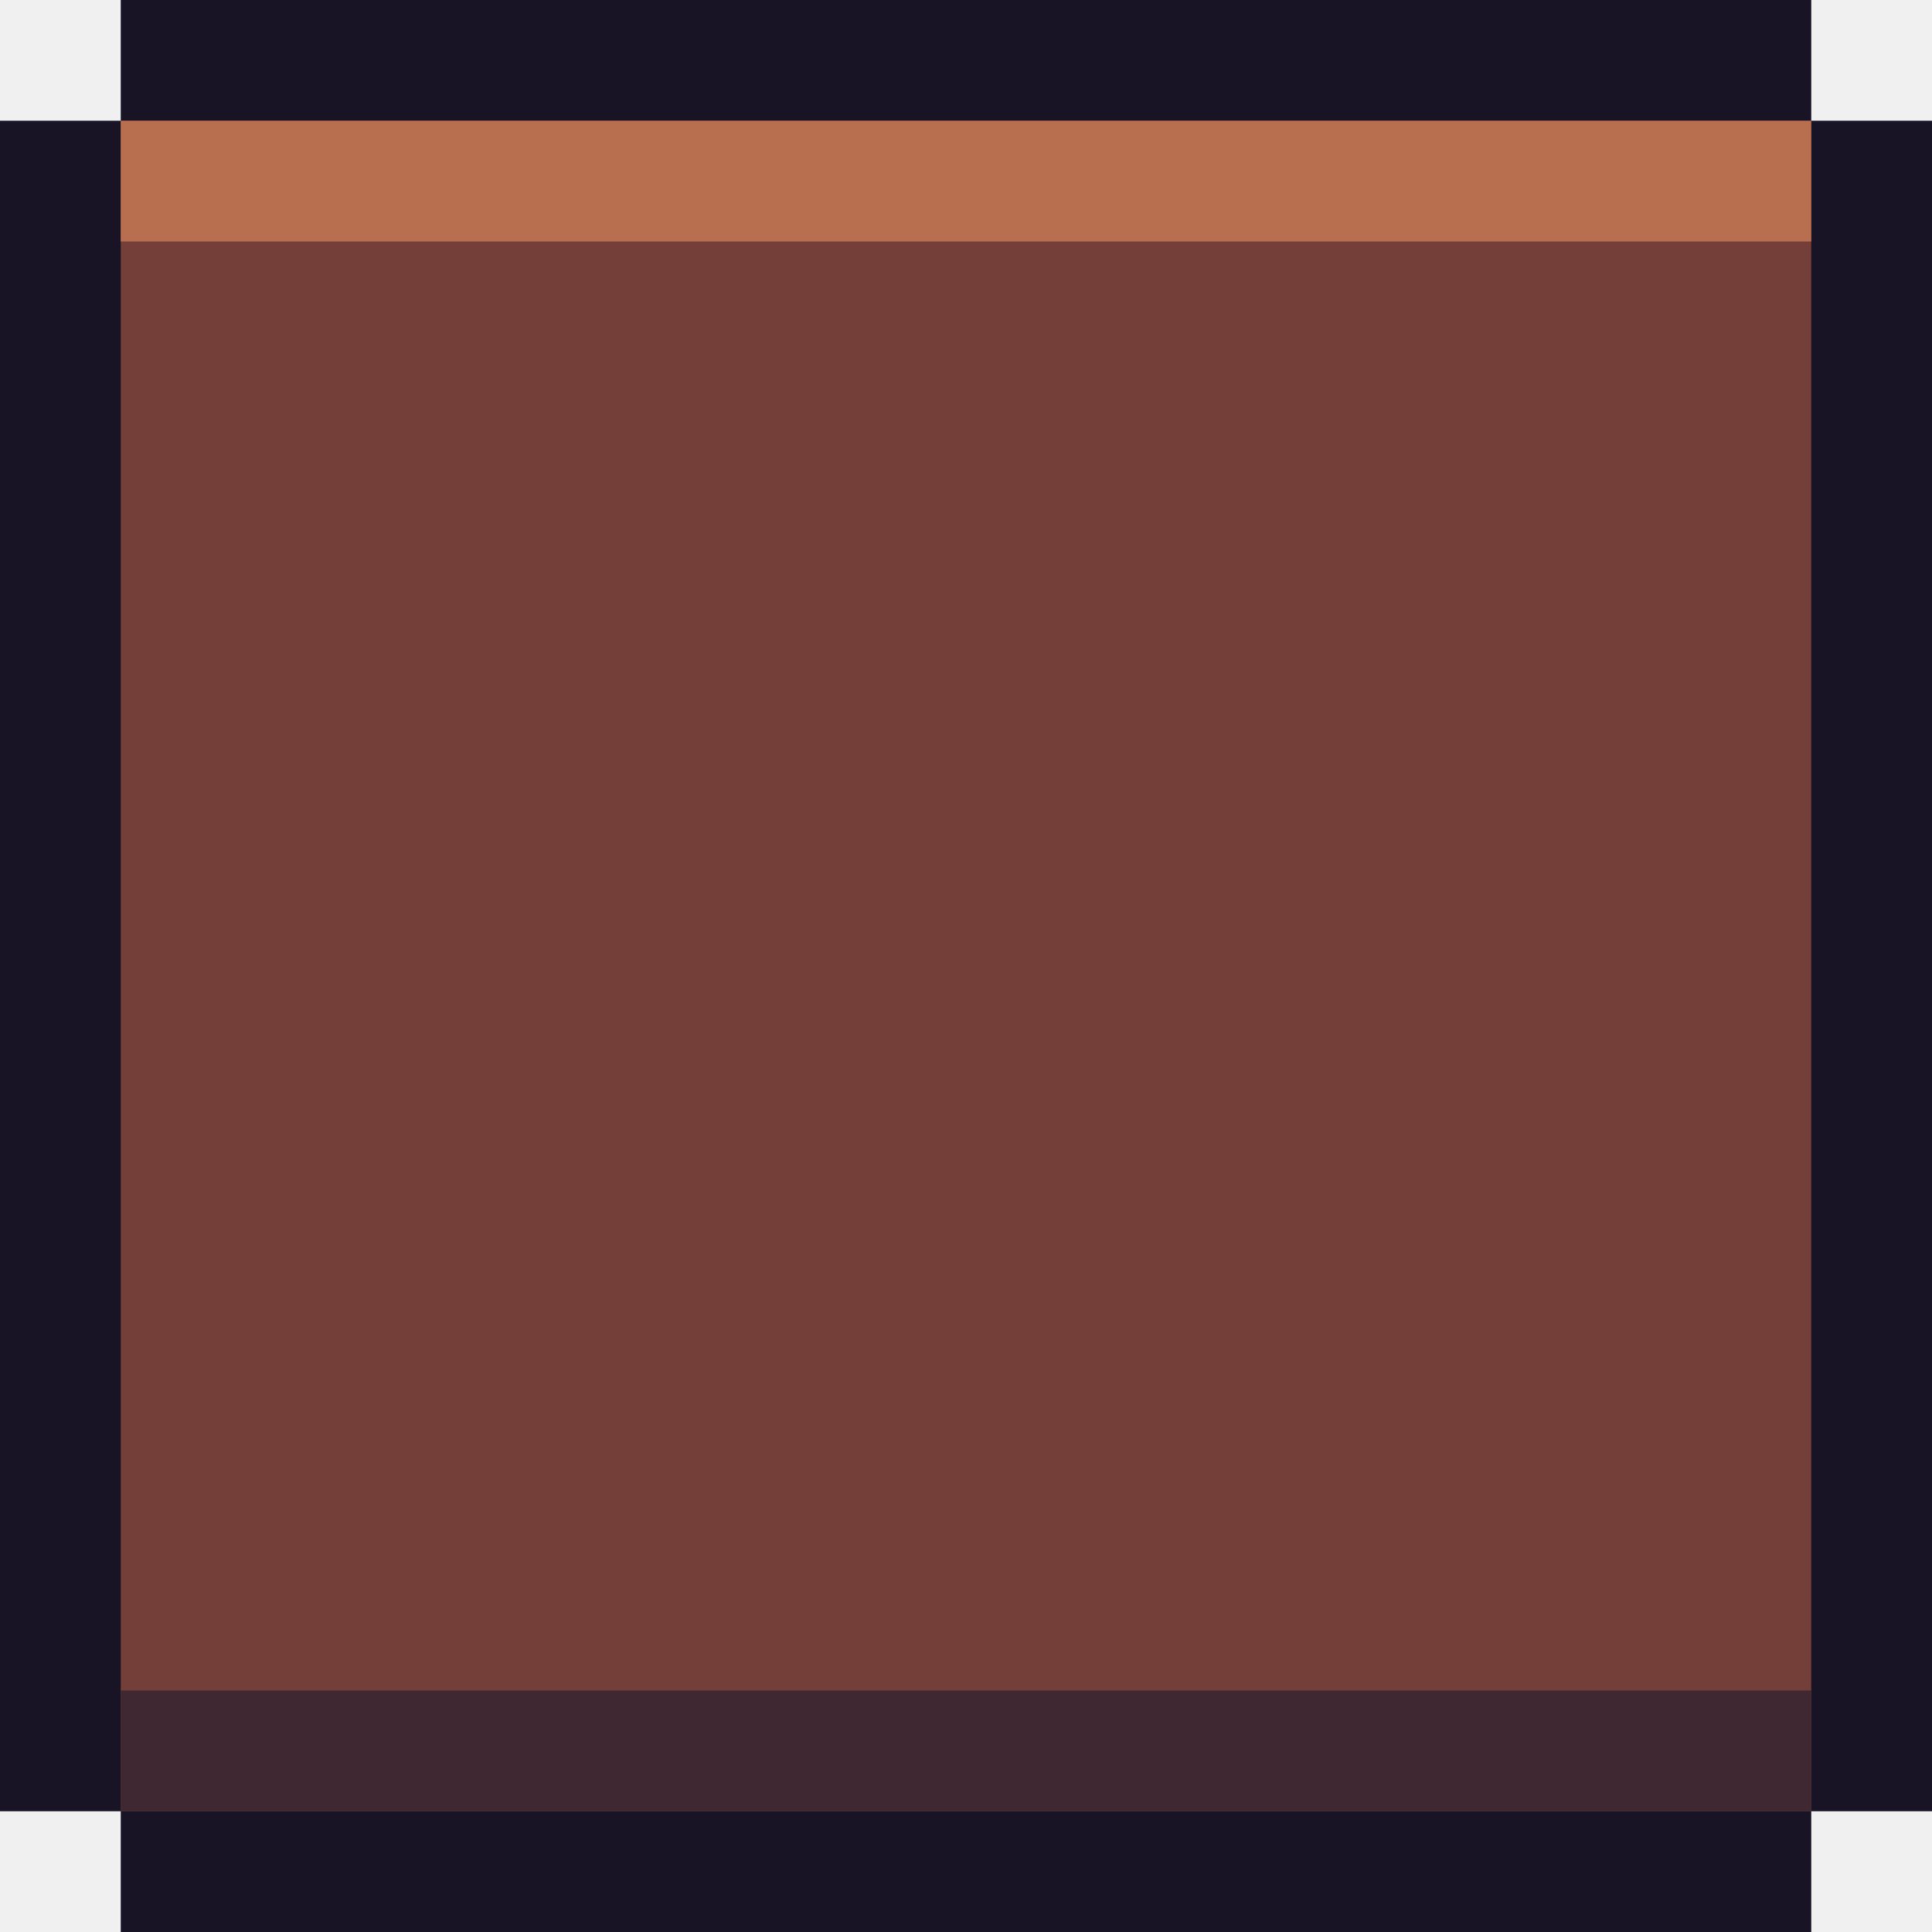
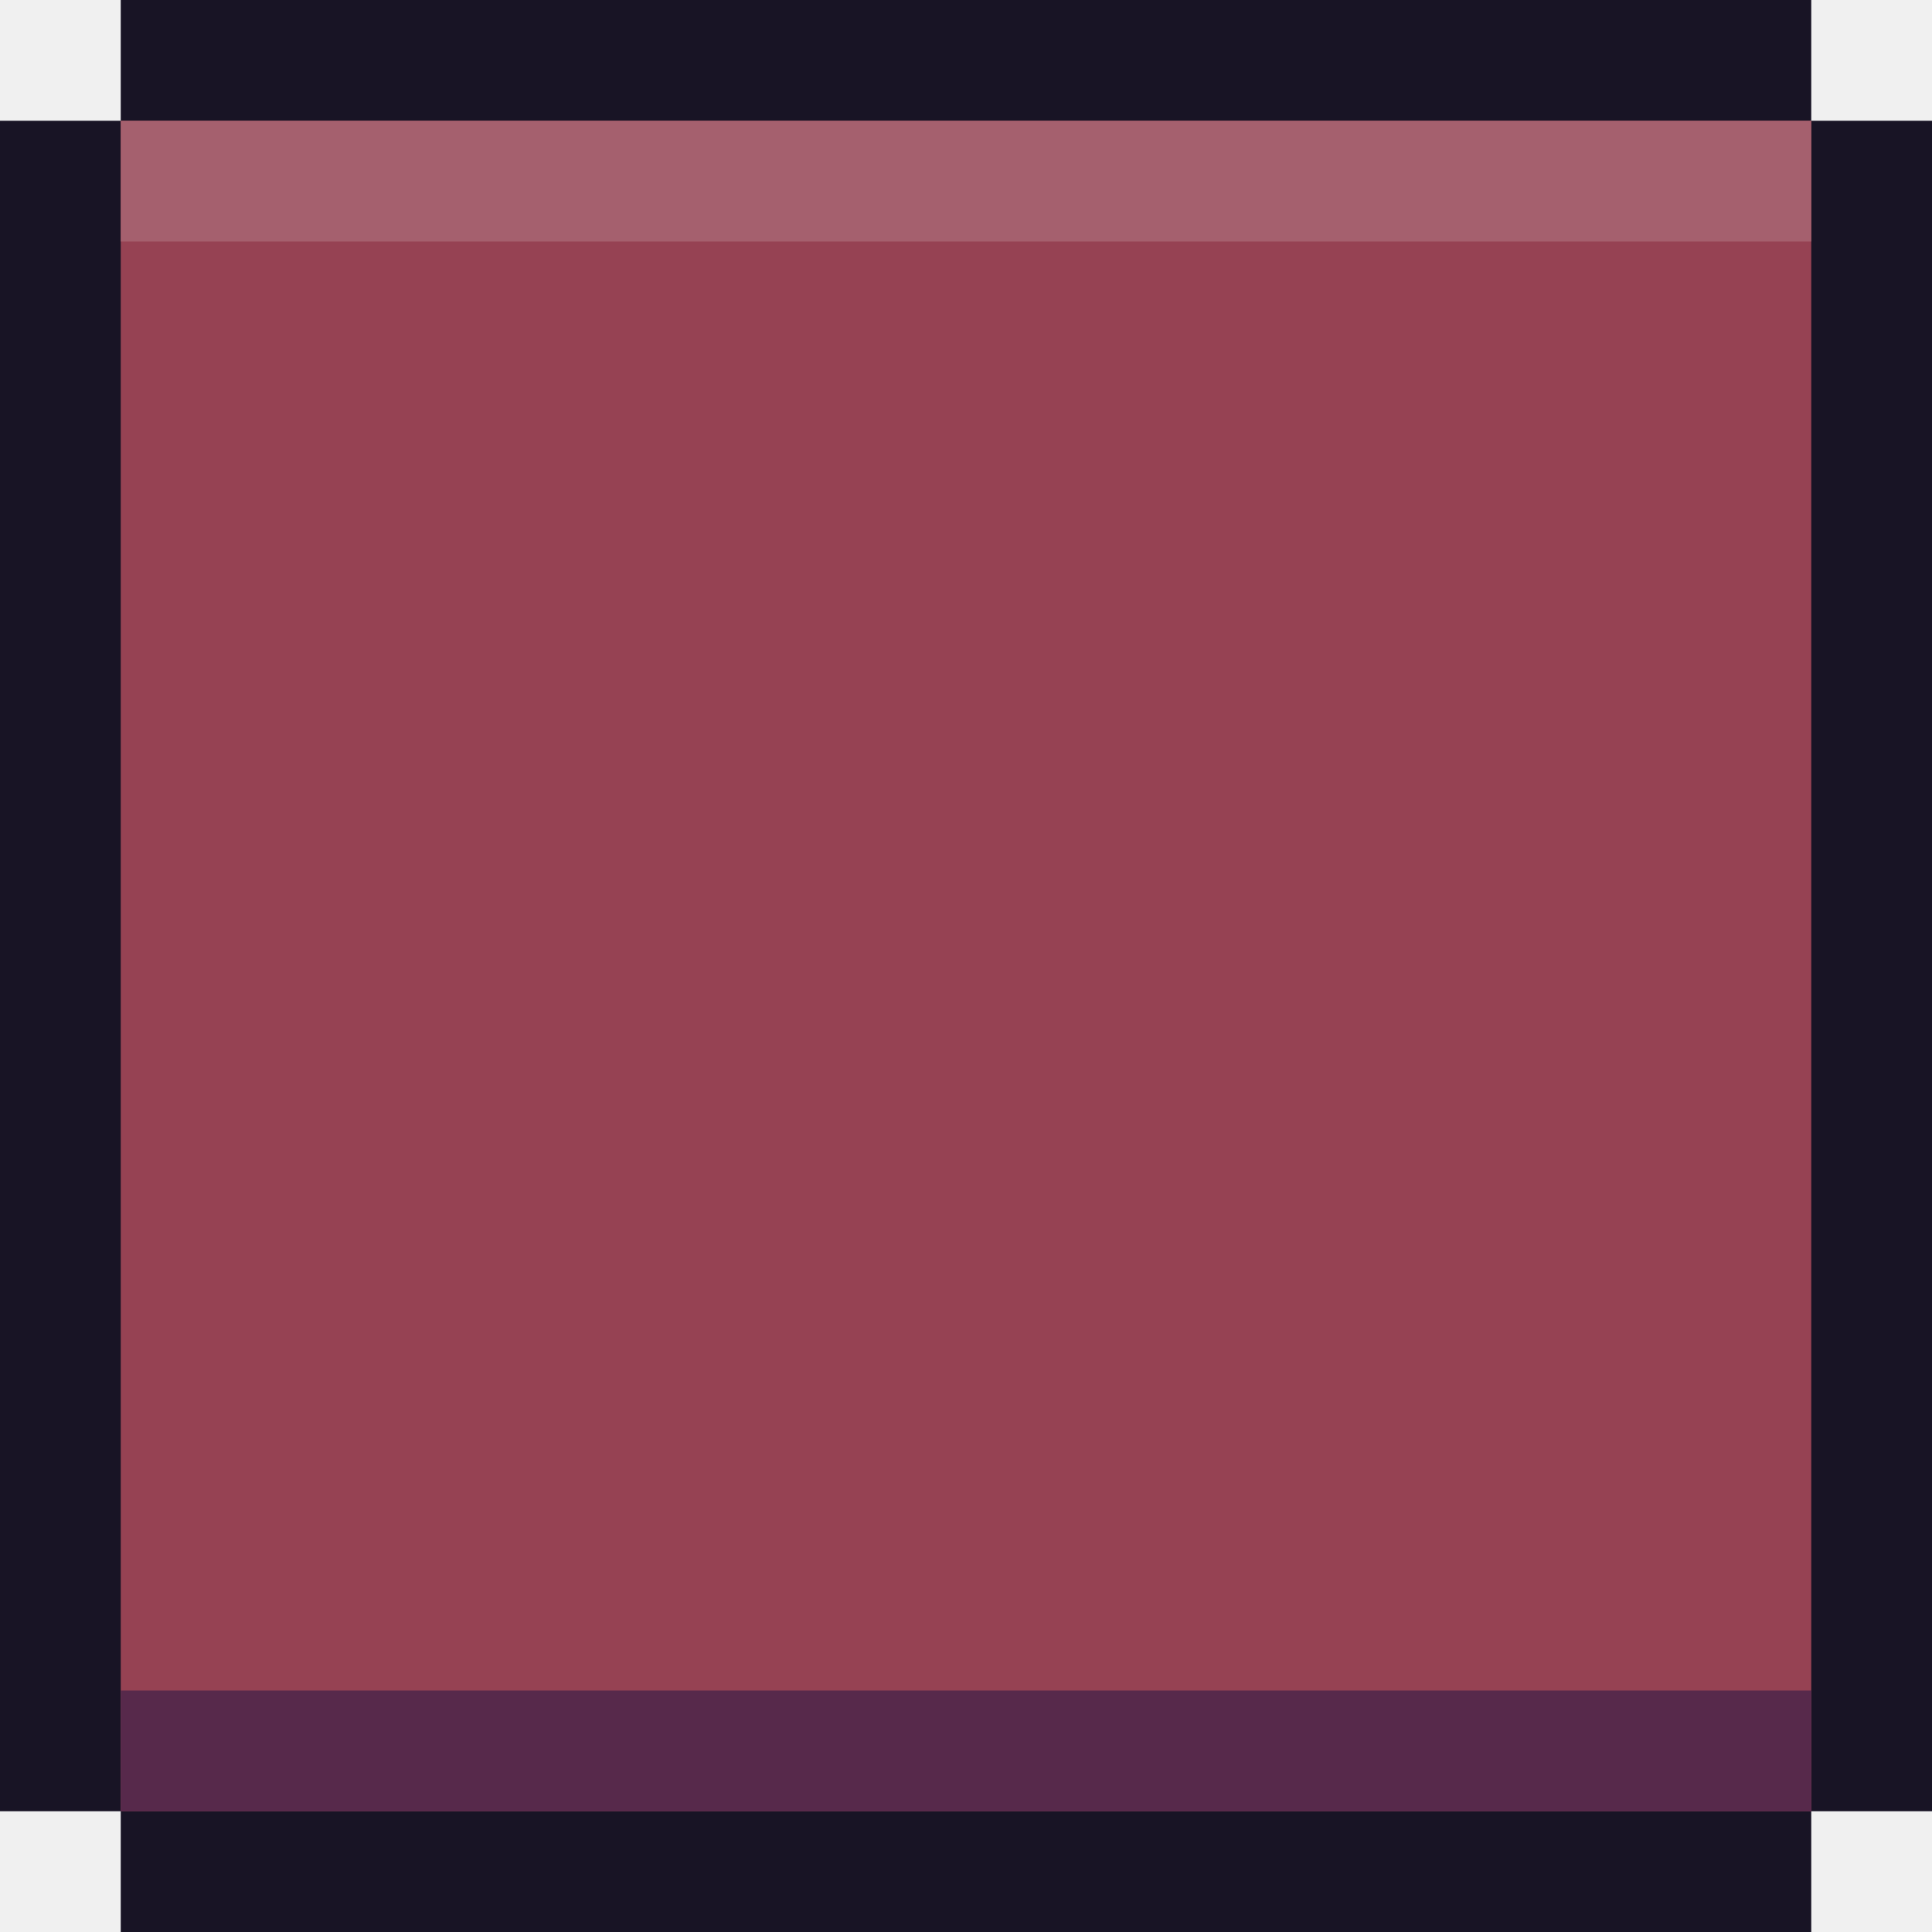
<svg xmlns="http://www.w3.org/2000/svg" width="16" height="16" viewBox="0 0 16 16" fill="none">
  <g clip-path="url(#clip0_15_858)">
    <rect x="1" width="14" height="16" fill="#181425" />
    <rect y="1" width="16" height="14" fill="#181425" />
-     <rect x="1" y="1" width="14" height="14" fill="#743F39" />
-     <rect x="1" y="14" width="14" height="1" fill="#3F2832" />
-     <rect x="1" y="1" width="14" height="1" fill="#B86F50" />
+     <rect x="1" y="1" width="14" height="14" fill="#964253" />
+     <rect x="1" y="14" width="14" height="1" fill="#57294b" />
+     <rect x="1" y="1" width="14" height="1" fill="#a5606e" />
  </g>
  <defs>
    <clipPath id="clip0_15_858">
      <rect width="16" height="16" fill="white" />
    </clipPath>
  </defs>
</svg>
